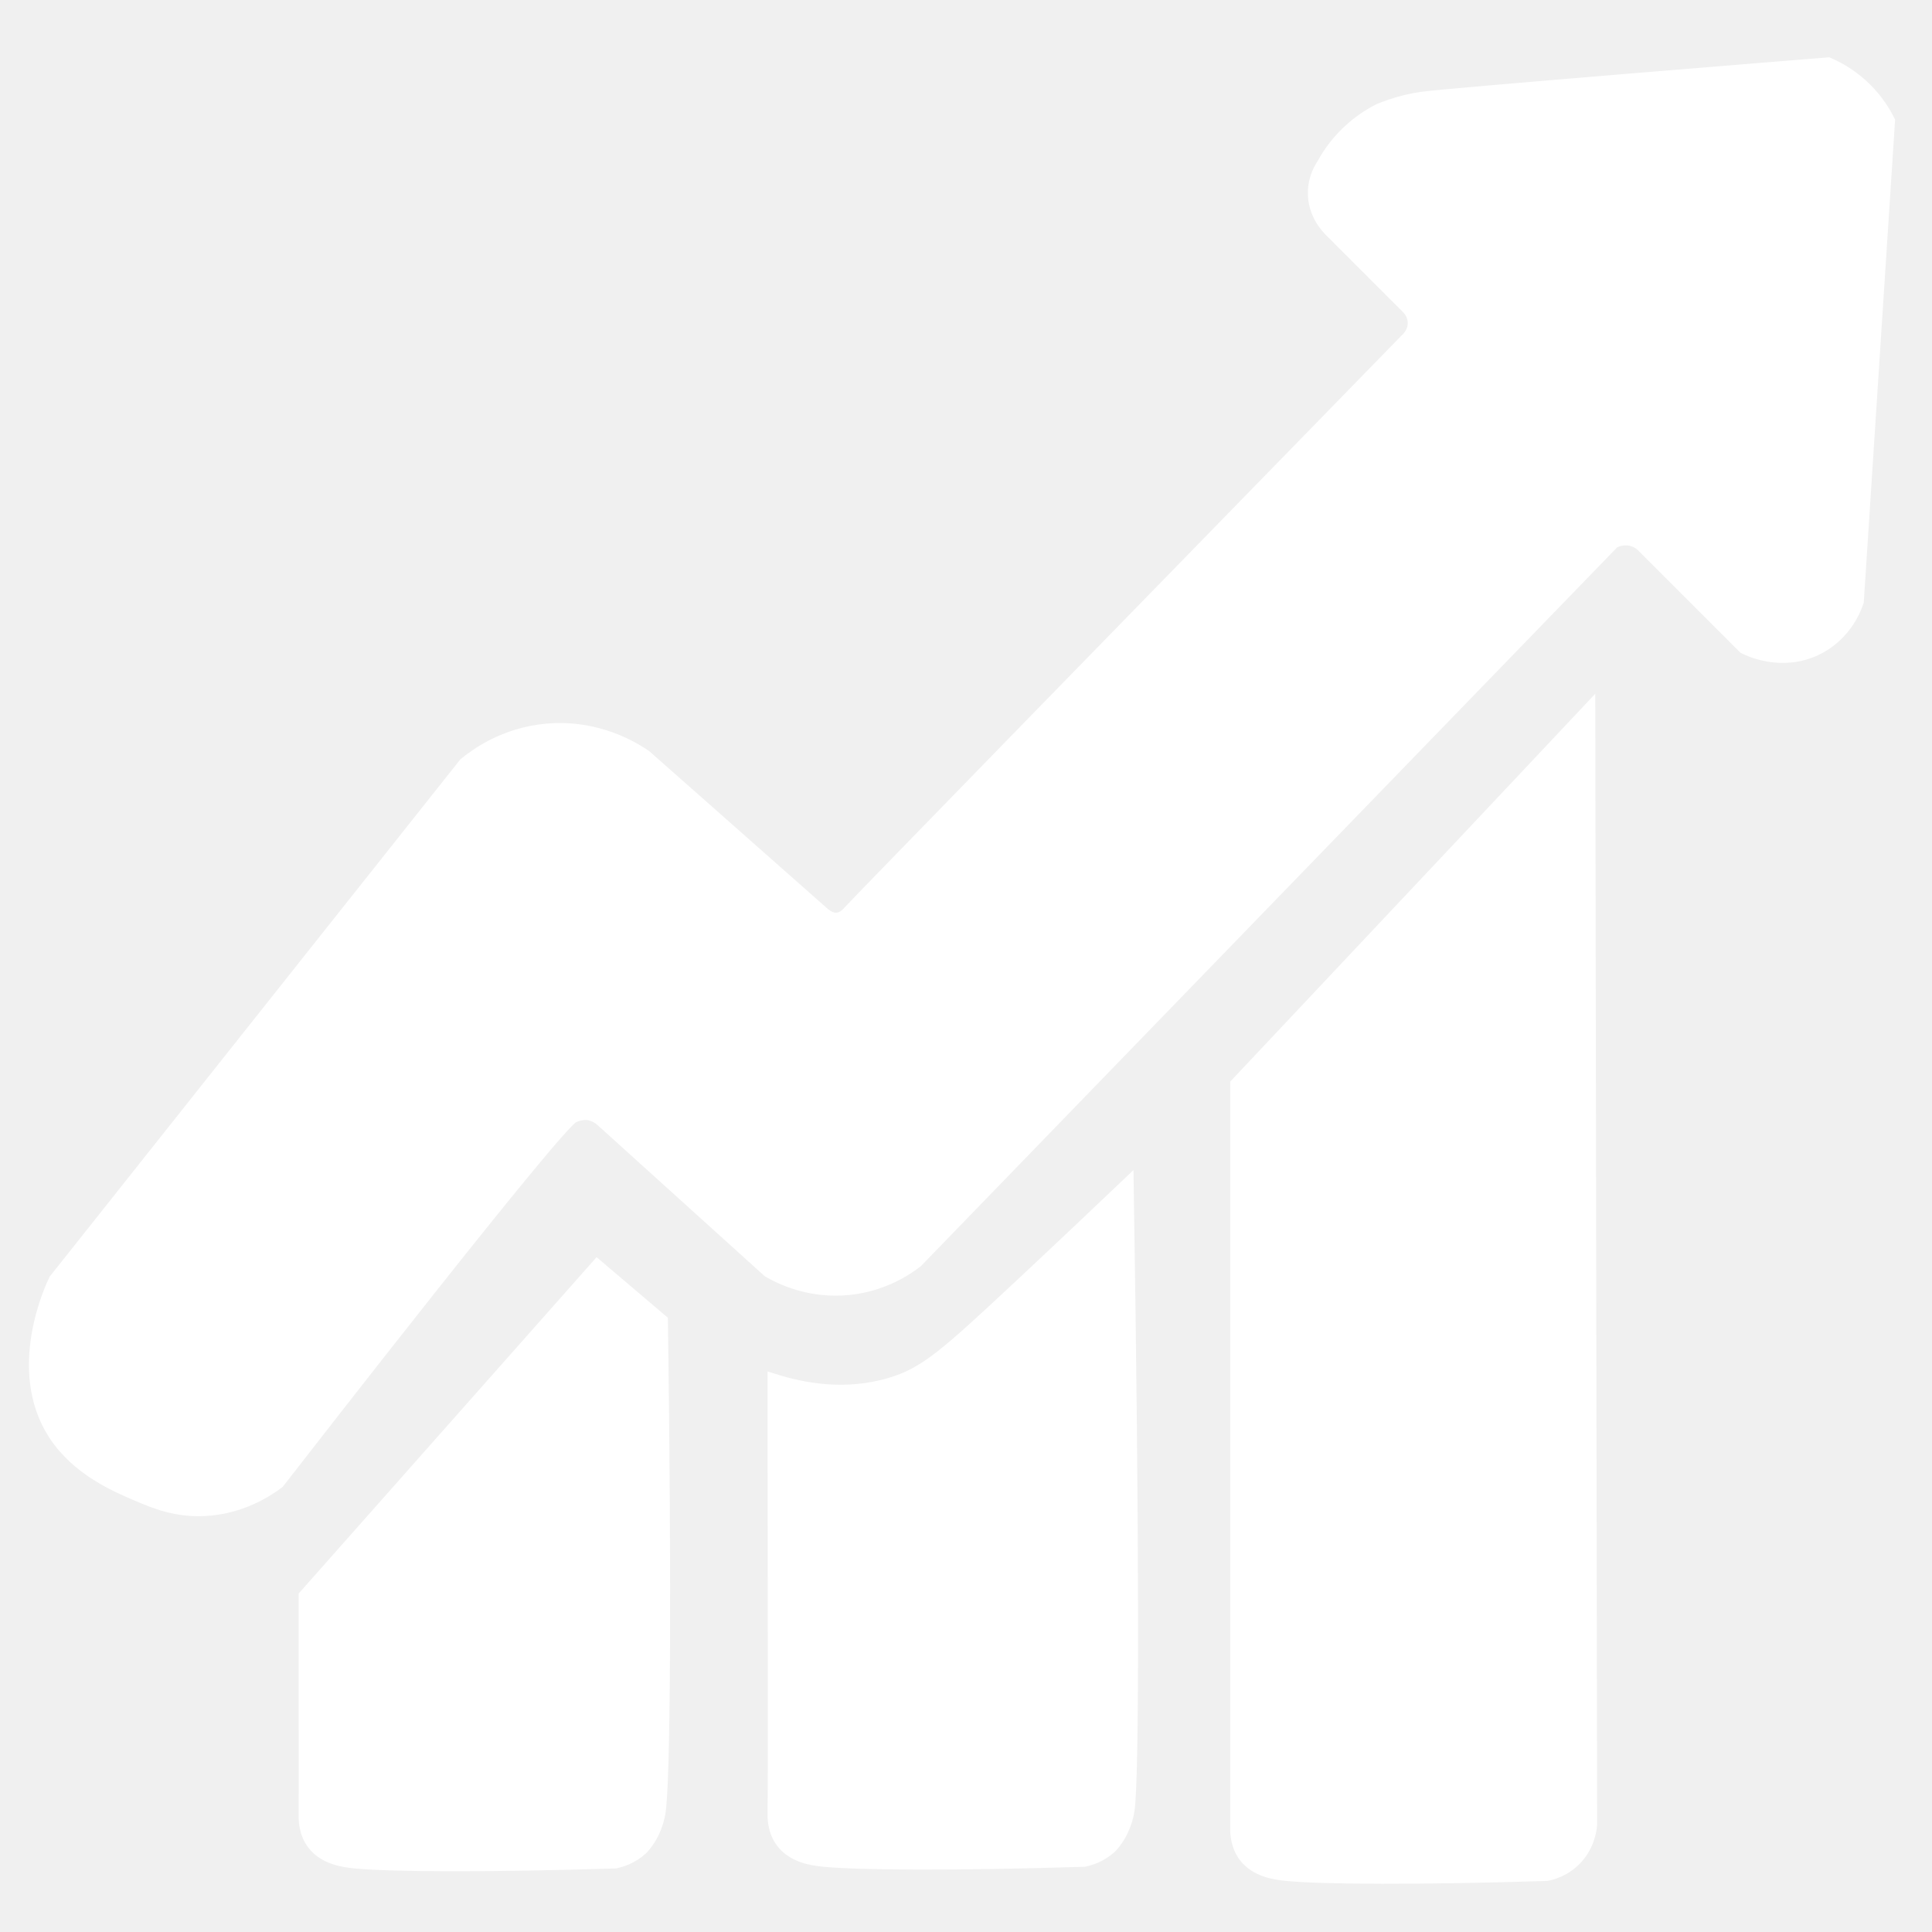
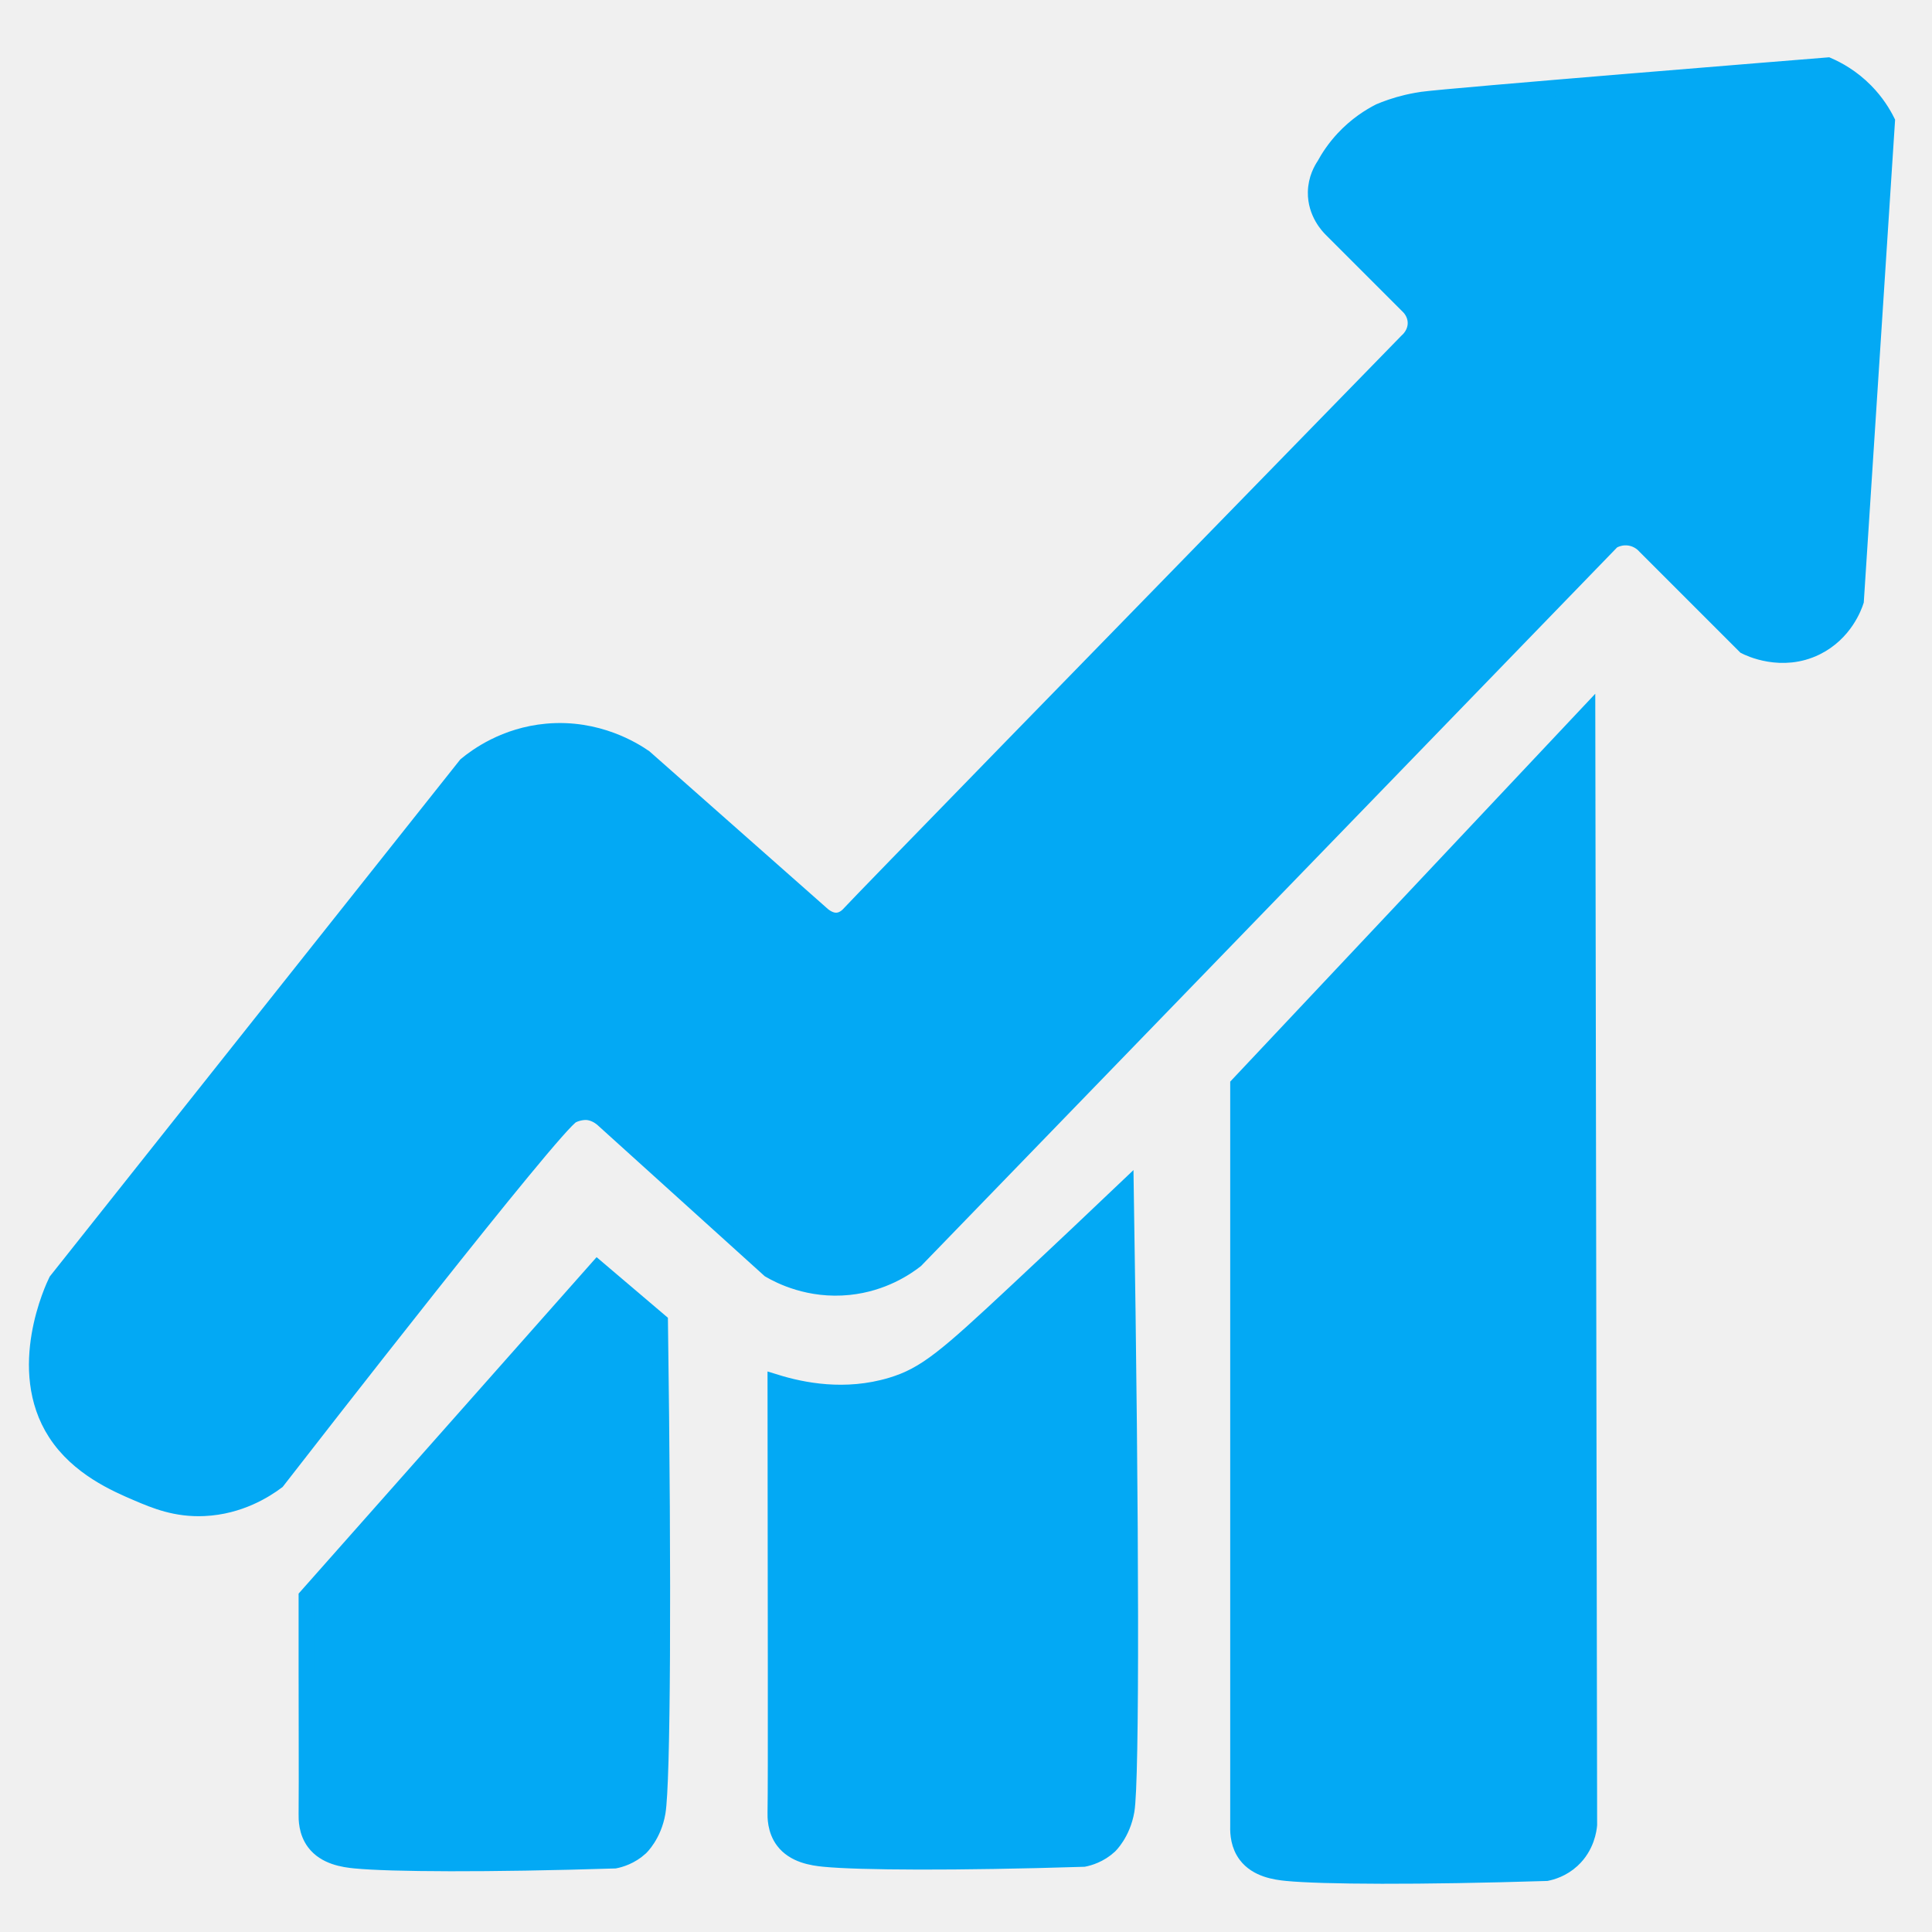
<svg xmlns="http://www.w3.org/2000/svg" version="1.1" x="0px" y="0px" width="600px" height="600px" viewBox="0 0 600 600" style="enable-background:new 0 0 600 600;" xml:space="preserve">
  <style type="text/css">
- 	.st0{fill:#fff;stroke:#fff;stroke-width:5;stroke-miterlimit:10;}
+ 	.st0{fill:#03A9F4;stroke:#03A9F4;stroke-width:5;stroke-miterlimit:10;}
</style>
  <g id="Layer_3">
    <path id="XMLID_2_" class="st0" d="M492.936,221.741c-36.128,38.386-72.255,76.771-108.383,115.157c0,76.772,0,153.543,0,230.315   c-0.073,2.349,0.211,5.899,2.455,8.883c3.282,4.365,9.021,5.209,12.631,5.557c11.015,1.064,40.802,1.246,80.634,0   c1.583-0.319,4.9-1.22,7.934-4.007c4.532-4.162,5.173-9.538,5.296-10.924C493.315,451.728,493.125,336.734,492.936,221.741z" />
    <path id="XMLID_4_" class="st0" d="M204.942,410.417c-6.472-5.502-12.945-11.003-19.417-16.505   c-30.097,33.981-60.194,67.961-90.291,101.942c-0.036,33.196,0.114,57.805,0,67.474c-0.018,1.553-0.069,5.526,2.455,8.883   c3.282,4.365,9.021,5.209,12.631,5.557c11.015,1.064,40.802,1.246,80.634,0c1.583-0.319,4.9-1.22,7.934-4.007   c0,0,4.1-3.821,5.296-10.924C205.719,553.723,206.087,493.267,204.942,410.417z" />
    <path id="XMLID_5_" class="st0" d="M349.602,369.121c-8.003,7.619-19.687,18.69-33.981,32.039   c-21.704,20.269-28.149,25.923-38.835,29.126c-14.311,4.289-27.613,1.601-35.922-0.971c0.051,71.651,0.188,123.728,0,133.494   c-0.026,1.362-0.119,5.46,2.455,8.883c3.282,4.365,9.021,5.209,12.631,5.557c11.015,1.064,40.802,1.246,80.634,0   c1.583-0.319,4.9-1.22,7.934-4.007c0,0,4.071-3.795,5.296-10.924C351.401,553.092,351.292,475.149,349.602,369.121z" />
  </g>
  <g id="Layer_2">
    <path id="XMLID_3_" class="st0" d="M17.563,397.796C59.958,344.398,102.353,291,144.748,237.602   c3.23-2.668,12.009-9.192,25.075-10.374c15.759-1.426,27.152,5.876,30.315,8.062c18.49,16.34,36.98,32.68,55.47,49.02   c1.295,1.01,2.847,1.786,4.515,1.612c2.116-0.22,3.526-1.875,3.87-2.257C266.822,280.522,338.319,207.172,437,106   c0.307-0.259,2.835-2.467,2.667-6c-0.135-2.849-1.932-4.622-2.333-5c-7.946-7.946-15.892-15.892-23.839-23.839   c-0.81-0.797-4.944-5.027-4.828-11.495c0.073-4.091,1.811-7.062,2.667-8.333c1.281-2.361,3.159-5.262,5.878-8.19   c4.03-4.339,8.255-6.957,11.246-8.484c1.907-0.801,4.814-1.894,8.484-2.762c0,0,2.306-0.546,4.726-0.898   c7.783-1.133,120.24-10.203,126-10.667c2.907,1.261,7.384,3.642,11.667,8c3.328,3.387,5.403,6.813,6.667,9.333   c-3.222,49.667-6.444,99.333-9.667,149c-0.525,1.599-3.446,9.964-12.333,14.333c-10.688,5.255-20.877,0.243-22-0.333   c-10.336-10.336-20.671-20.671-31.007-31.007c-0.458-0.521-2.018-2.166-4.659-2.66c-2.894-0.54-5.107,0.671-5.667,1   c-72.111,74.444-144.222,148.889-216.333,223.333c-2.951,2.29-10.153,7.235-20.667,8.333c-12.333,1.288-21.545-3.519-24.667-5.333   c-17.333-15.667-34.667-31.333-52-47c-1.031-0.824-2.624-1.819-4.667-2c0,0-2.254-0.2-4.667,1   C172.227,349.04,94.832,448.626,86,460c-3.558,2.654-11.582,7.842-22.667,8.333c-8.668,0.384-15.102-2.286-20.667-4.667   c-6.564-2.809-18.338-7.847-25.333-18.667C4.527,425.194,16.606,399.738,17.563,397.796z" />
  </g>
</svg>
